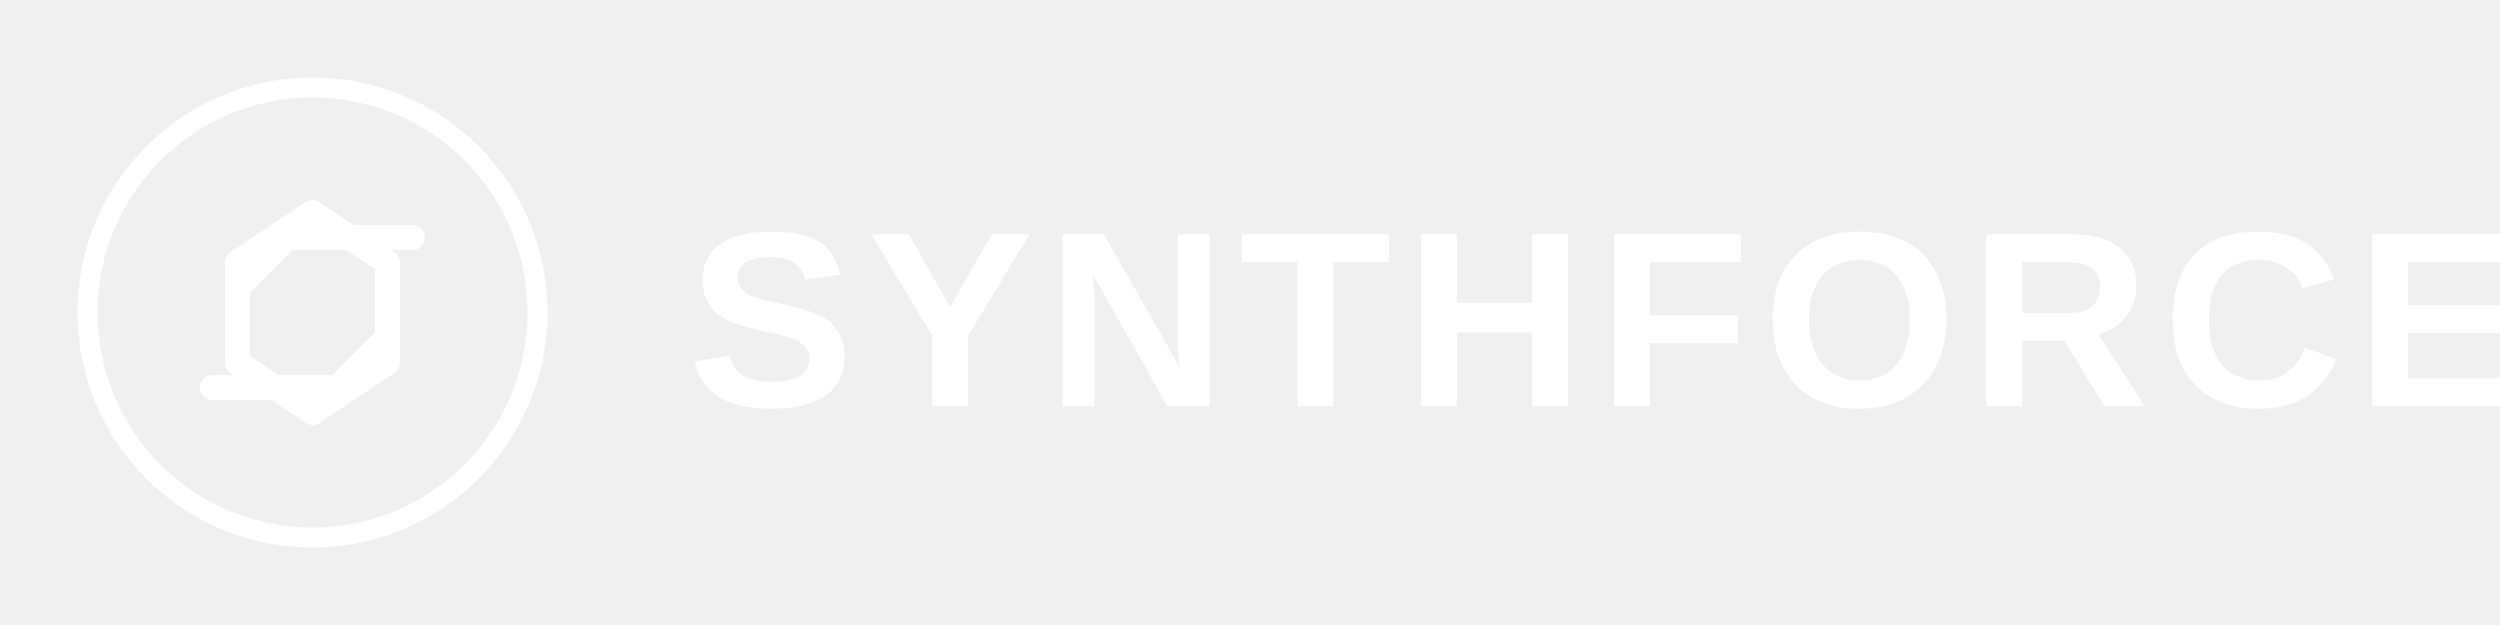
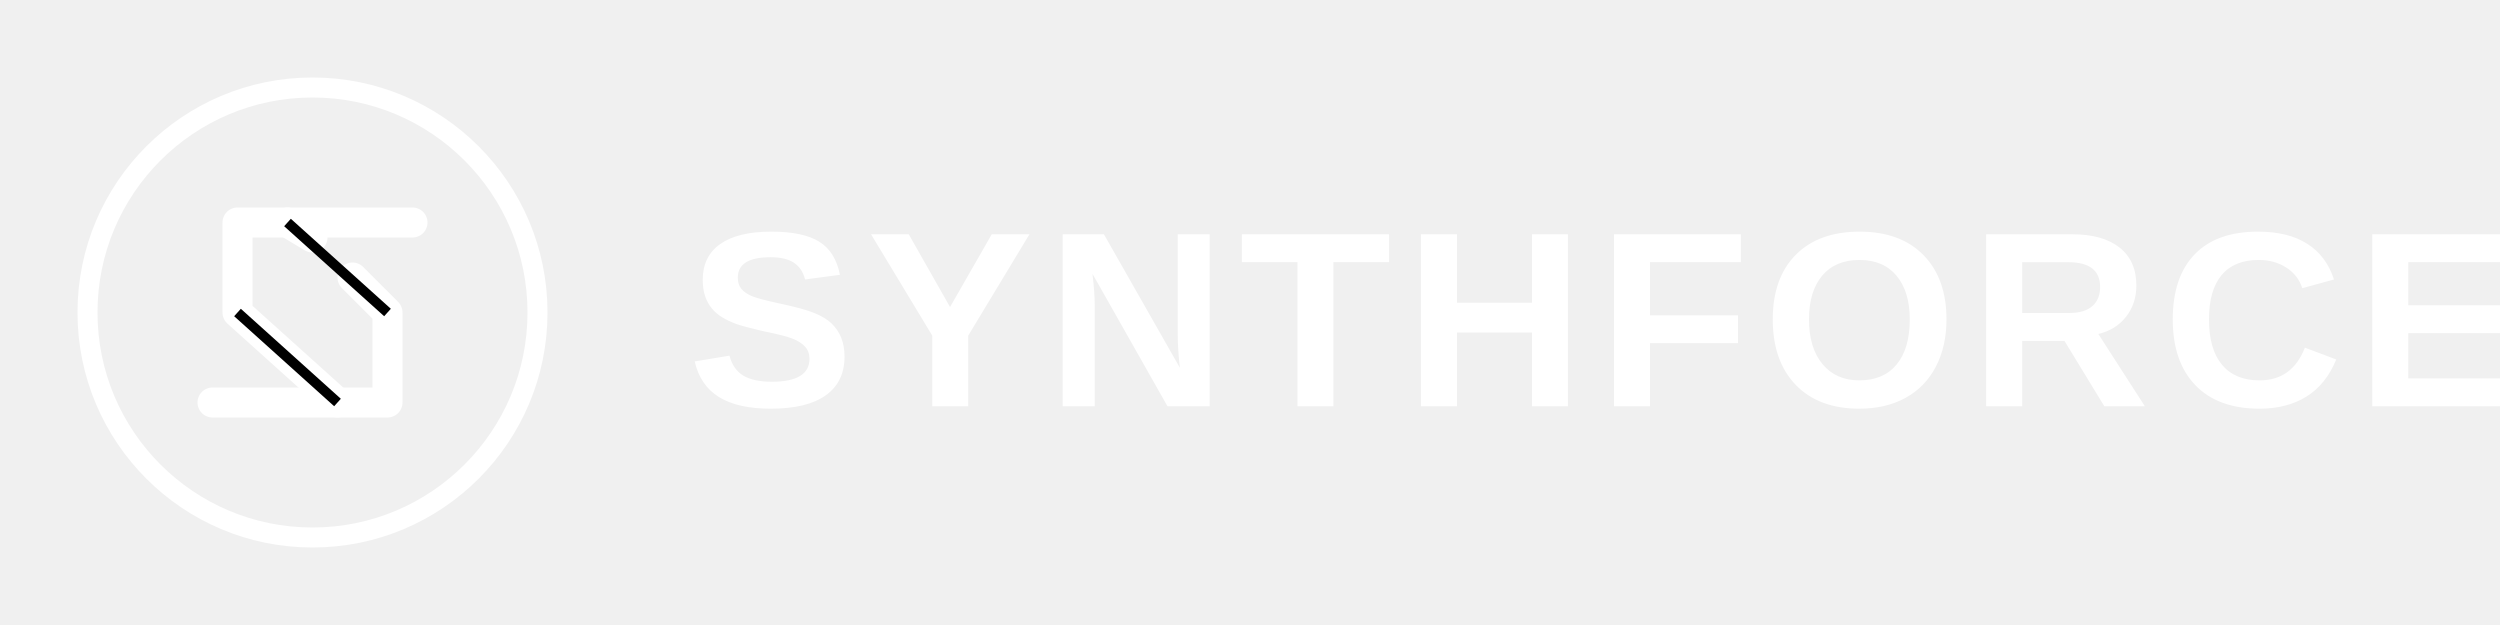
<svg xmlns="http://www.w3.org/2000/svg" width="400" height="100" viewBox="0 0 400 100" fill="none">
  <g transform="translate(10, 10) scale(0.8)">
    <circle cx="50" cy="50" r="45" stroke="white" stroke-width="4" fill="none" />
-     <path d="M70 35 L 45 35 L 35 45 L 35 60 L 50 70 L 65 60 L 65 50" stroke="white" stroke-width="5" stroke-linecap="round" stroke-linejoin="round" />
-     <path d="M30 65 L 55 65 L 65 55 L 65 40 L 50 30 L 35 40 L 35 50" stroke="white" stroke-width="5" stroke-linecap="round" stroke-linejoin="round" />
+     <path d="M70 32 L35 32 L35 50 L55 68" stroke="white" stroke-width="6" stroke-linecap="round" stroke-linejoin="round" />
+     <path d="M30 68 L65 68 L65 50 L58 43" stroke="white" stroke-width="6" stroke-linecap="round" stroke-linejoin="round" />
+     <path d="M50 35 L45 32" stroke="white" stroke-width="6" stroke-linecap="round" stroke-linejoin="round" />
+     <path d="M35 50 L55 68" stroke="black" stroke-width="2" fill="none" />
+     <path d="M65 50 L45 32" stroke="black" stroke-width="2" fill="none" />
  </g>
  <text x="110" y="65" font-family="Arial, sans-serif" font-weight="bold" font-size="40" fill="white" letter-spacing="2">SYNTHFORCE AI</text>
</svg>
